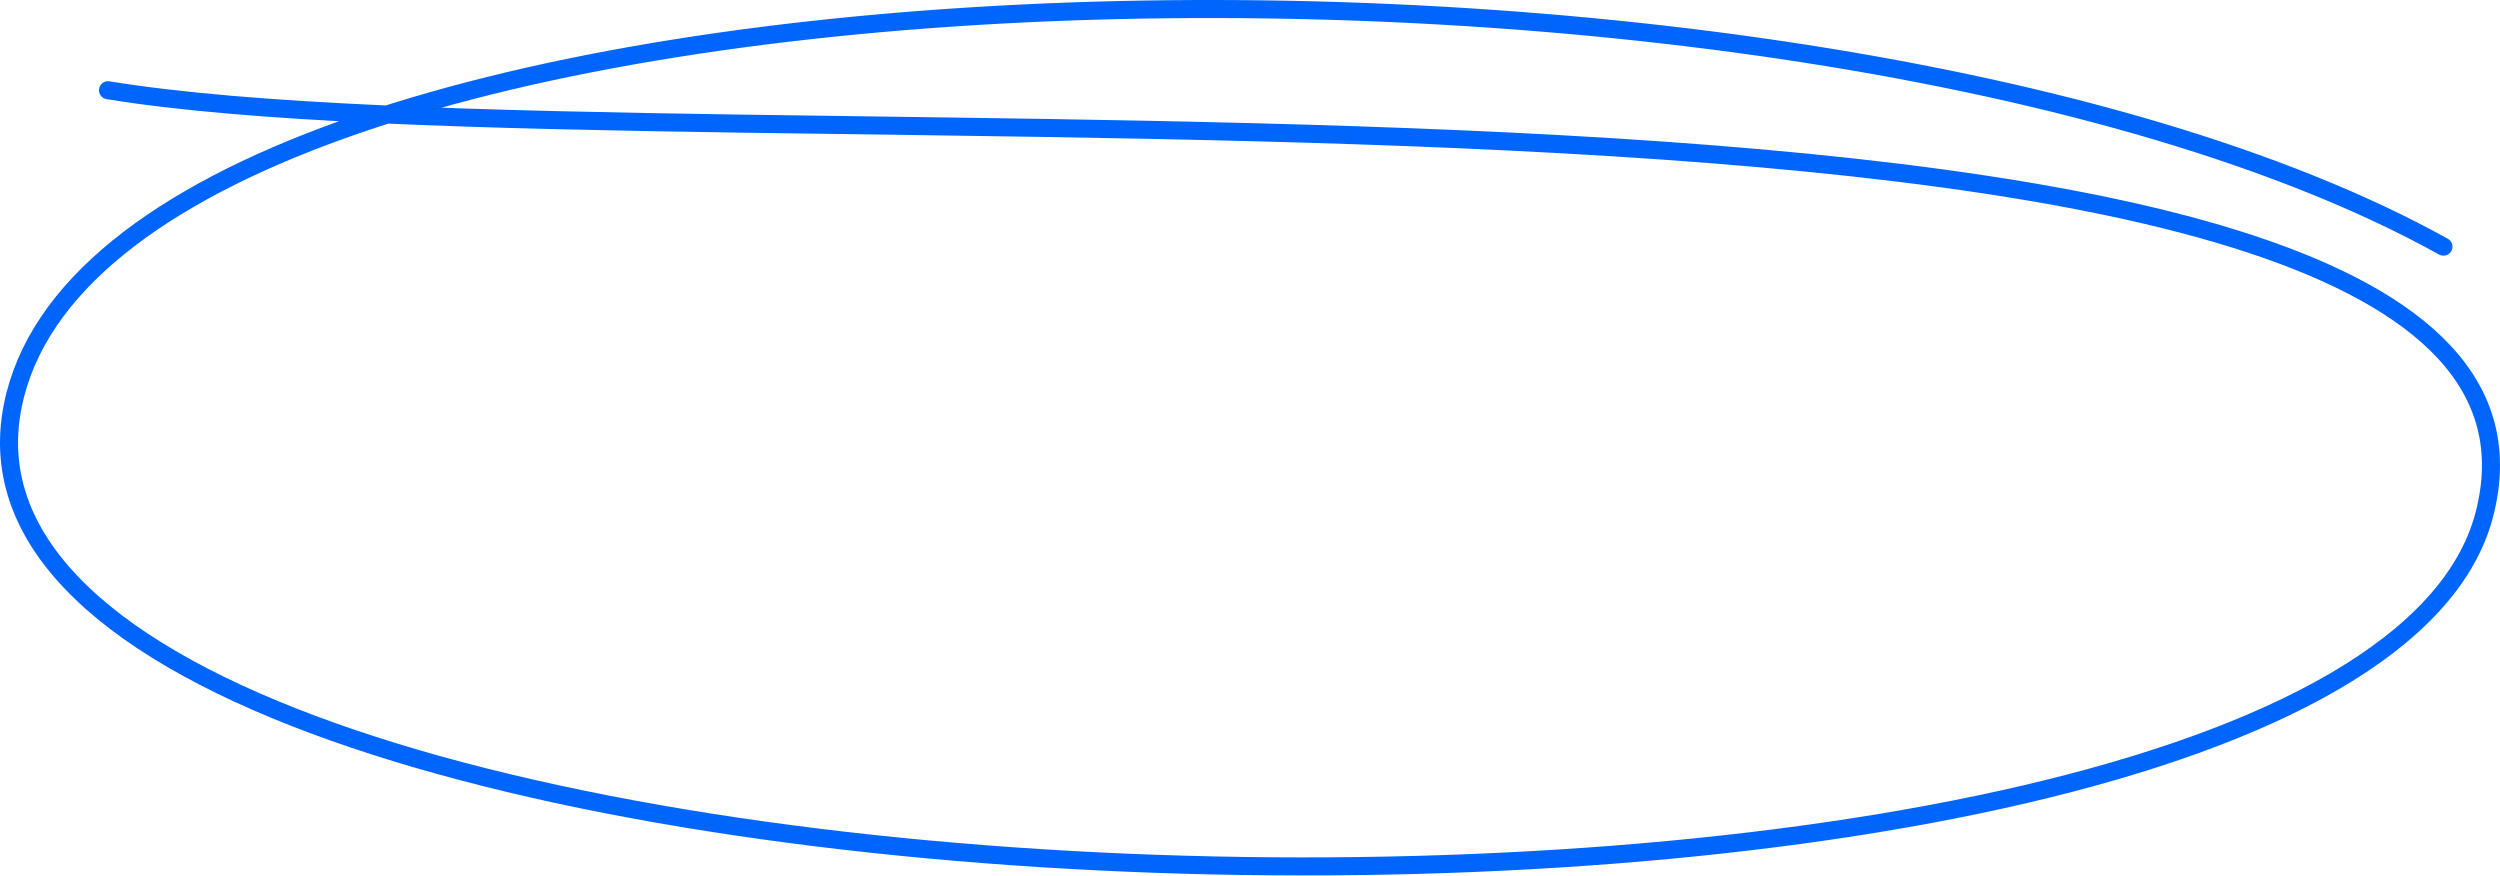
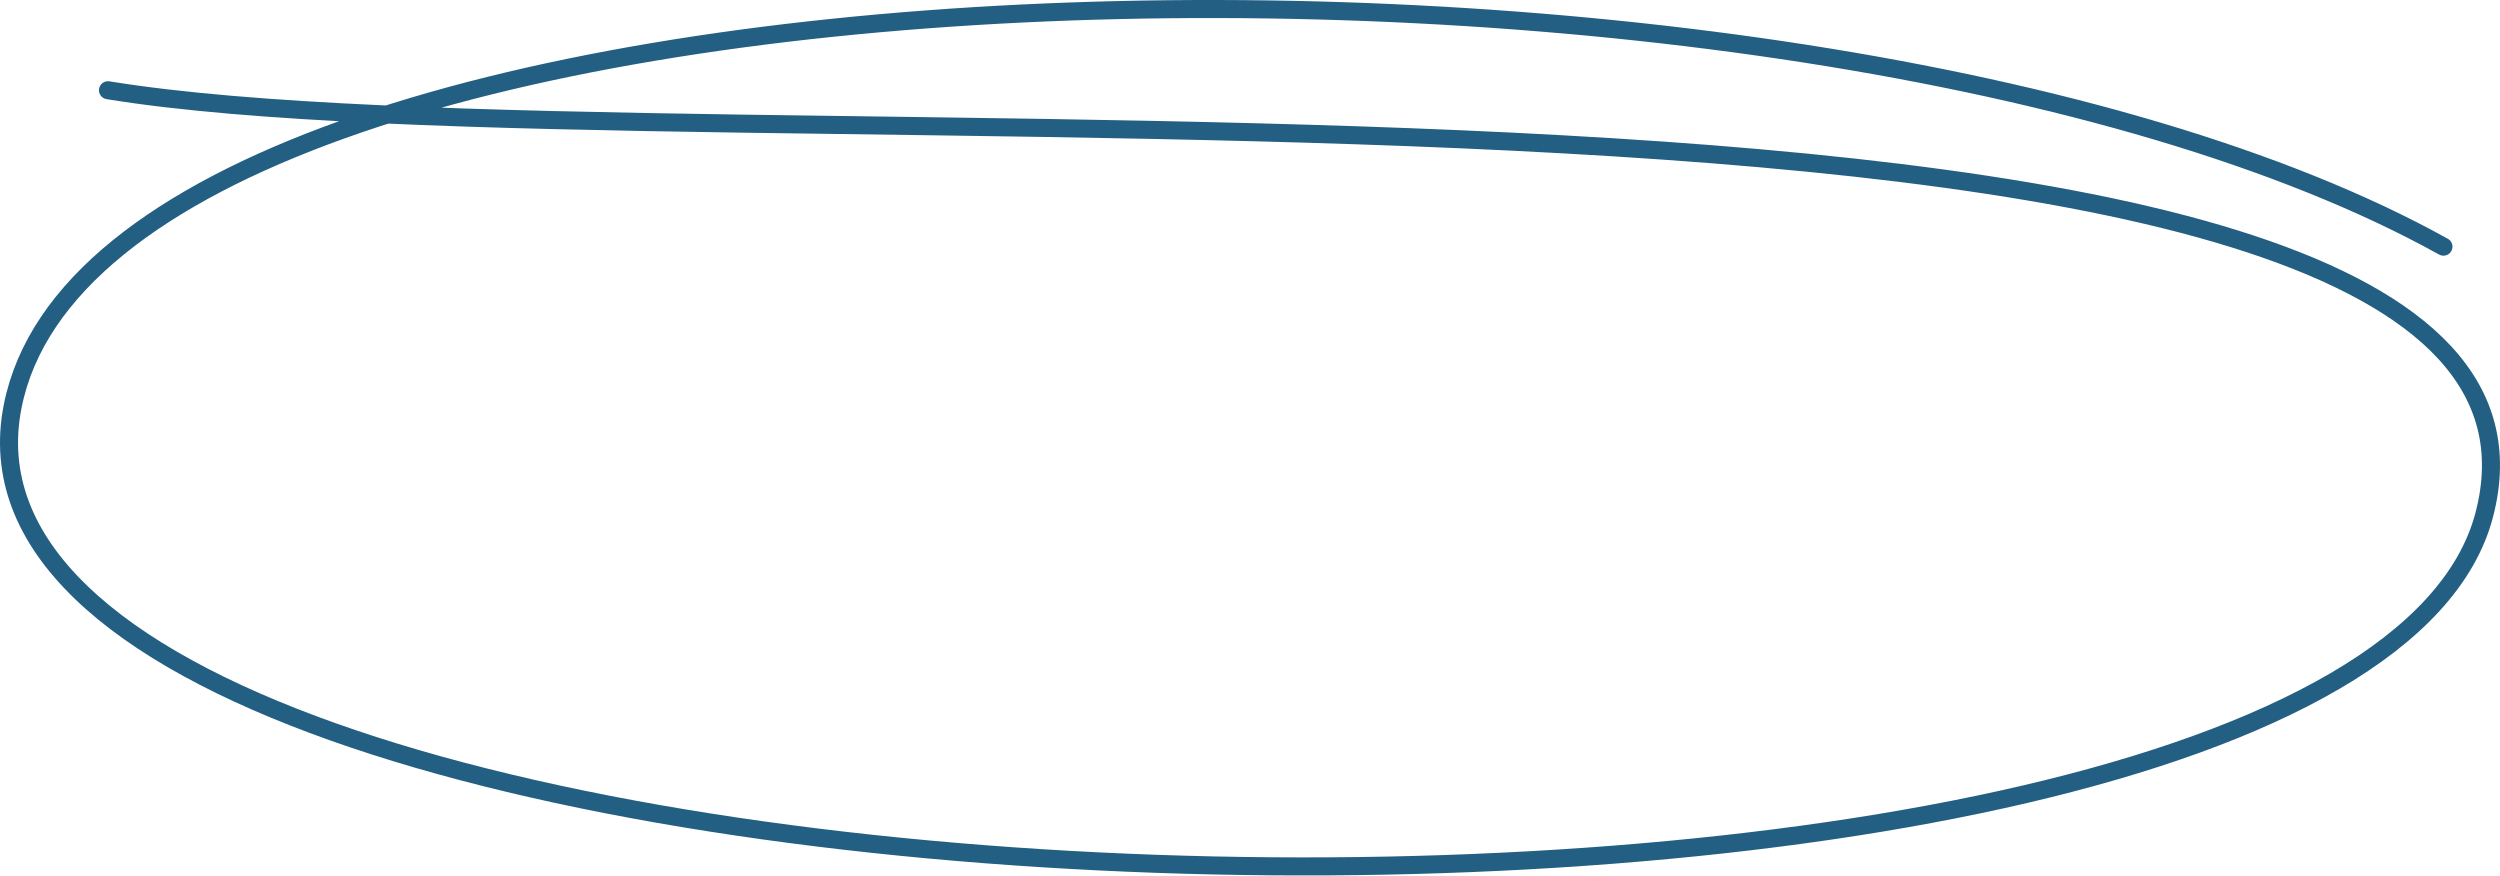
<svg xmlns="http://www.w3.org/2000/svg" width="277" height="97" viewBox="0 0 277 97" fill="none">
-   <path d="M270.734 27.329C199.385 -12.283 11.967 -7.826 1.413 44.969C-10.997 107.044 260.312 114.181 275.256 57.039C290.2 -0.103 75.779 20.396 11.967 9.998" stroke="#0065FD" stroke-width="2" stroke-linecap="round" />
+   <path d="M270.734 27.329C199.385 -12.283 11.967 -7.826 1.413 44.969C-10.997 107.044 260.312 114.181 275.256 57.039C290.2 -0.103 75.779 20.396 11.967 9.998" stroke="#235f83" stroke-width="2" stroke-linecap="round" />
</svg>
